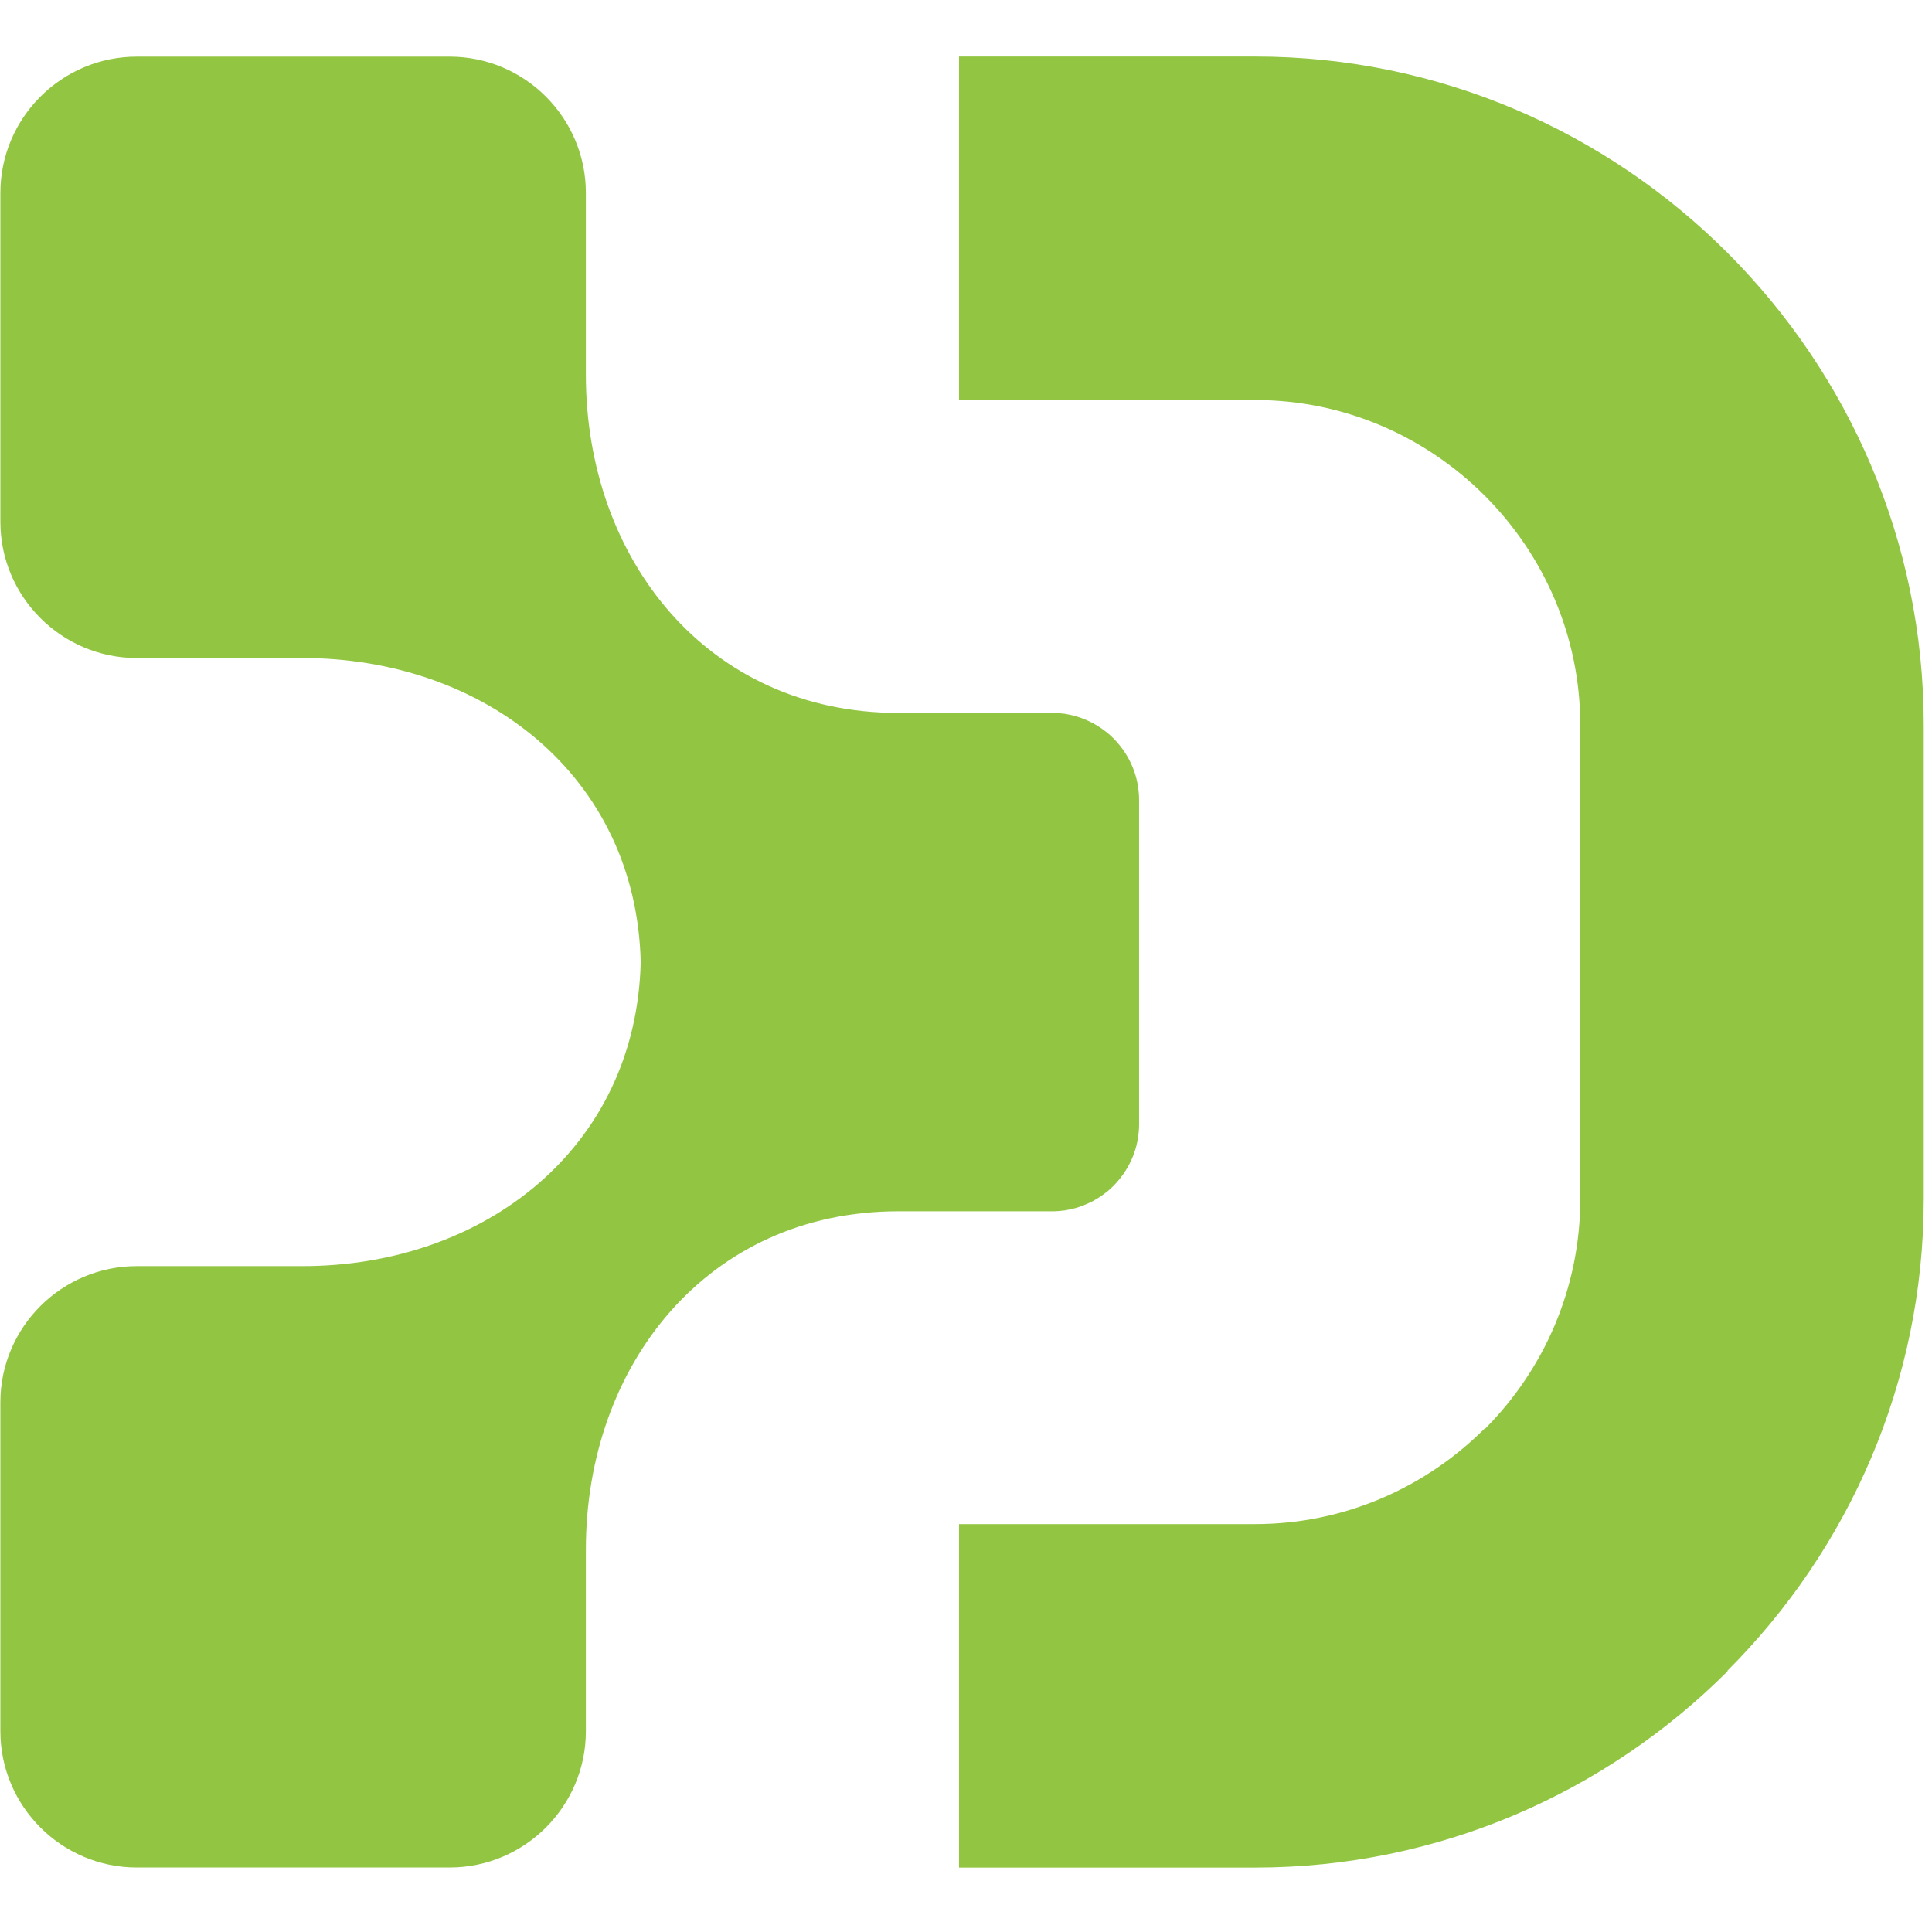
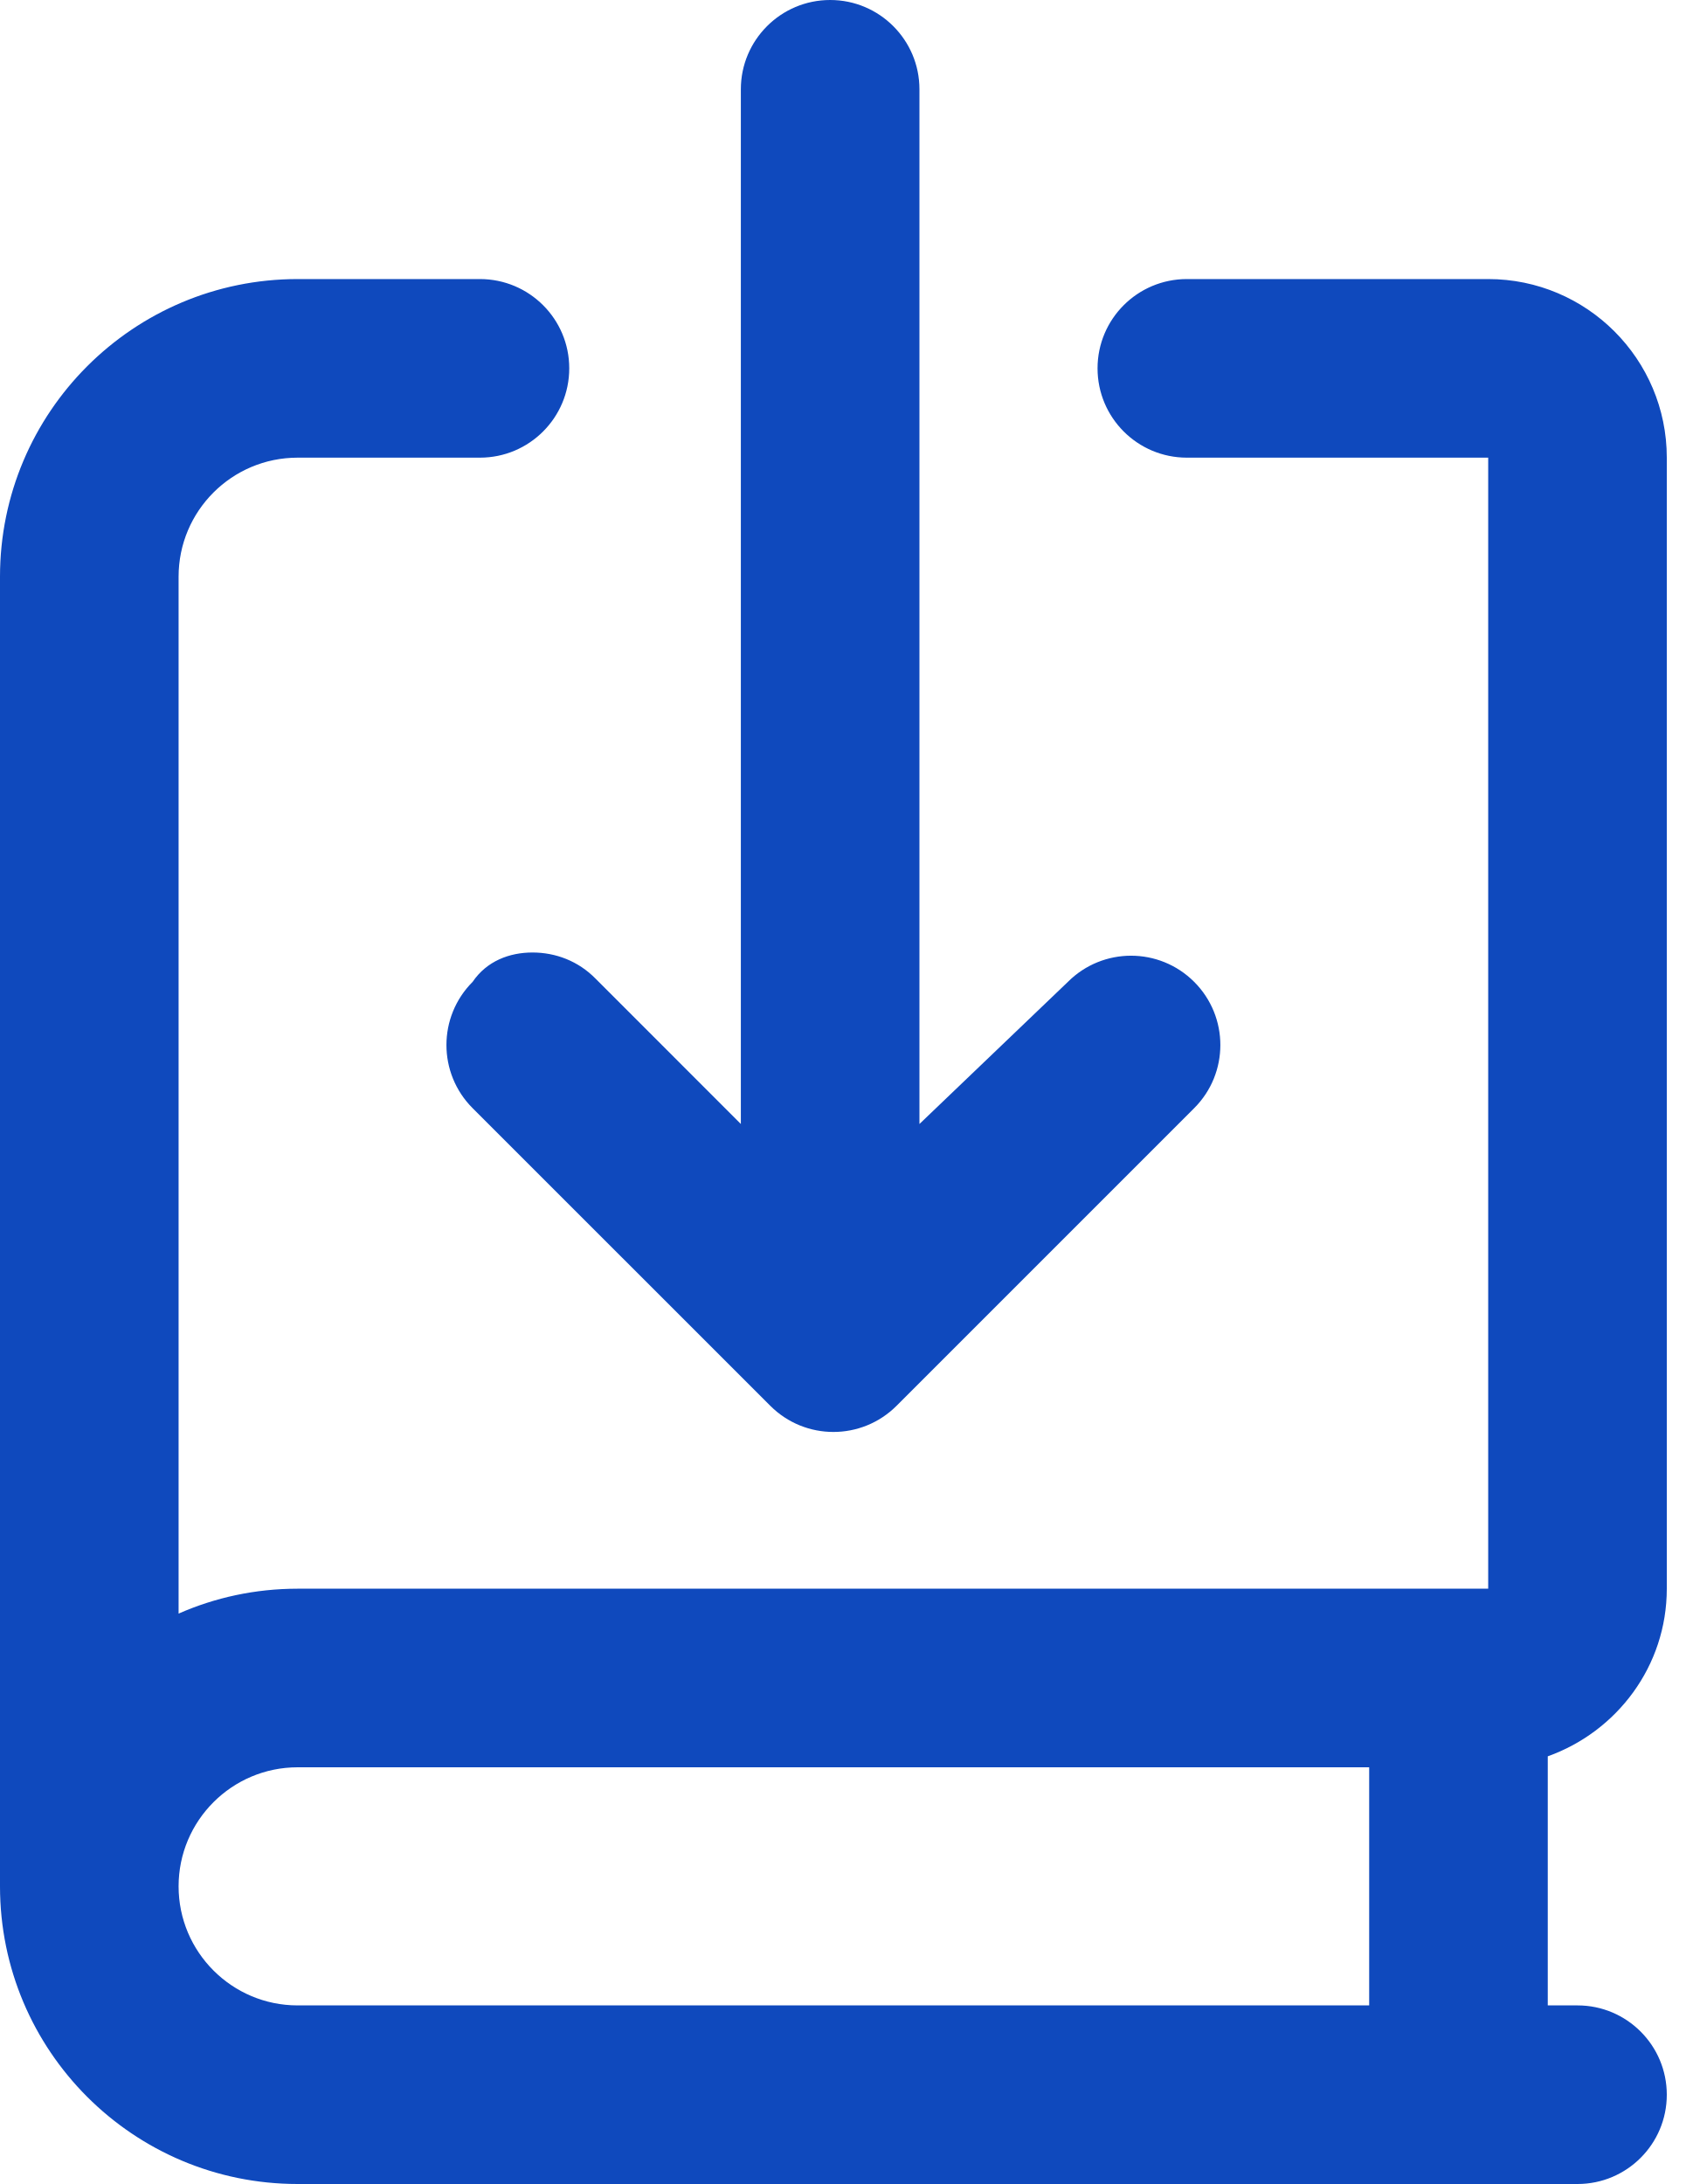
- <svg xmlns="http://www.w3.org/2000/svg" width="100%" height="100%" viewBox="0 0 98 98" version="1.1" xml:space="preserve" style="fill-rule:evenodd;clip-rule:evenodd;stroke-linejoin:round;stroke-miterlimit:2;">
-   <g transform="matrix(1,0,0,1,0.019,2.867)">
-     <path d="M53.561,58.569L53.67,58.563L53.786,58.553L53.892,58.54L54.002,58.53L54.112,58.507L54.221,58.488L54.327,58.465L54.433,58.436L54.538,58.413L54.644,58.38L54.747,58.346L54.844,58.311L54.948,58.271L55.049,58.229L55.149,58.187L55.149,58.186L55.245,58.141L55.34,58.097L55.437,58.048L55.528,57.992L55.528,57.991L55.622,57.941L55.622,57.939L55.712,57.883L55.712,57.882L55.805,57.822L55.888,57.766L55.888,57.765L55.973,57.702L56.061,57.637L56.061,57.635L56.148,57.573L56.148,57.572C56.964,56.889 57.541,55.926 57.709,54.834L57.722,54.73L57.722,54.72L57.736,54.619L57.736,54.608L57.745,54.51L57.745,54.498L57.754,54.397L57.754,54.38L57.759,54.285L57.759,54.269L57.761,54.164L57.761,37.704L57.759,37.599L57.759,37.583L57.754,37.488L57.754,37.475L57.745,37.374L57.745,37.362L57.736,37.264L57.736,37.253L57.722,37.153L57.722,37.143L57.709,37.039C57.542,35.947 56.965,34.982 56.148,34.301L56.148,34.3L56.061,34.237L56.061,34.235L55.973,34.17L55.888,34.107L55.888,34.106L55.805,34.05L55.712,33.989L55.622,33.933L55.622,33.93L55.528,33.88L55.528,33.879L55.437,33.823L55.34,33.774L55.245,33.731L55.245,33.73L55.149,33.685L55.149,33.684L55.049,33.641L54.948,33.599L54.844,33.559L54.747,33.524L54.644,33.493L54.538,33.457L54.433,33.434L54.327,33.406L54.221,33.382L54.112,33.363L54.002,33.34L53.892,33.331L53.786,33.317L53.67,33.307L53.561,33.301L53.447,33.296L45.557,33.296C35.841,33.296 29.699,25.458 29.699,16.146L29.699,6.92C29.699,3.108 26.597,0.005 22.785,0.005L6.92,0.005C3.107,0.005 -0,3.111 -0,6.92L-0,23.602C-0,27.408 3.104,30.511 6.92,30.511L15.334,30.511C24.503,30.511 32.24,36.461 32.48,45.914L32.48,45.954C32.24,55.407 24.502,61.356 15.334,61.356L6.92,61.356C3.105,61.356 -0,64.459 -0,68.265L-0,84.947C-0,88.757 3.106,91.862 6.92,91.862L22.785,91.862C26.597,91.862 29.699,88.758 29.699,84.947L29.699,75.724C29.699,66.412 35.843,58.575 45.557,58.575L53.447,58.575L53.561,58.569ZM87.607,9.956C81.466,3.814 72.985,0 63.651,0L48.627,0L48.627,17.424L63.651,17.424C68.177,17.424 72.298,19.282 75.291,22.273C78.281,25.263 80.14,29.385 80.14,33.912L80.14,57.954C80.14,62.492 78.287,66.619 75.308,69.609L75.291,69.593C72.3,72.584 68.178,74.442 63.651,74.442L48.627,74.442L48.627,91.866L63.651,91.866C72.984,91.866 81.465,88.052 87.607,81.91L87.607,81.877C93.749,75.734 97.562,67.263 97.562,57.954L97.562,33.912C97.562,24.578 93.749,16.097 87.607,9.956Z" style="fill:rgb(146,198,66);fill-rule:nonzero;" />
-   </g>
+ <svg xmlns="http://www.w3.org/2000/svg" version="1.1" width="31" height="40">
+   <svg width="31" height="40" viewBox="0 0 31 40" fill="none">
+     <path d="M8.656 20.296C8.017 19.657 8.017 18.622 8.656 17.983C8.915 17.601 9.331 17.445 9.753 17.445C10.176 17.445 10.592 17.601 10.91 17.926L13.569 20.586V1.635C13.569 0.733 14.302 0 15.205 0C16.108 0 16.84 0.733 16.84 1.635V20.586L19.559 17.983C20.198 17.344 21.233 17.344 21.872 17.983C22.511 18.622 22.511 19.657 21.872 20.296L16.421 25.747C15.781 26.386 14.747 26.386 14.108 25.747L8.656 20.296Z" fill="#0F49BD" />
+     <path fill-rule="evenodd" clip-rule="evenodd" d="M8.79 5.111C9.694 5.111 10.426 5.843 10.426 6.746C10.426 7.649 9.694 8.382 8.79 8.382H5.451C4.247 8.382 3.271 9.358 3.271 10.562V29.553C3.939 29.259 4.676 29.097 5.451 29.097H27.257V8.382H21.738C20.834 8.382 20.102 7.649 20.102 6.746C20.102 5.843 20.834 5.111 21.738 5.111H27.257C29.063 5.111 30.528 6.578 30.528 8.382V29.097C30.528 30.515 29.615 31.714 28.348 32.167V36.729H28.893C29.796 36.729 30.528 37.462 30.528 38.365C30.528 39.267 29.796 40 28.893 40H5.451C2.441 40 0 37.56 0 34.548V10.562C0 7.552 2.441 5.111 5.451 5.111H8.79ZM3.271 34.548C3.271 33.345 4.249 32.368 5.451 32.368H25.077V36.729H5.451C4.249 36.729 3.271 35.752 3.271 34.548Z" fill="#0F49BD" />
+   </svg>
+   <style>@media (prefers-color-scheme: light) { :root { filter: none; } }
+ @media (prefers-color-scheme: dark) { :root { filter: none; } }
+ </style>
</svg>
